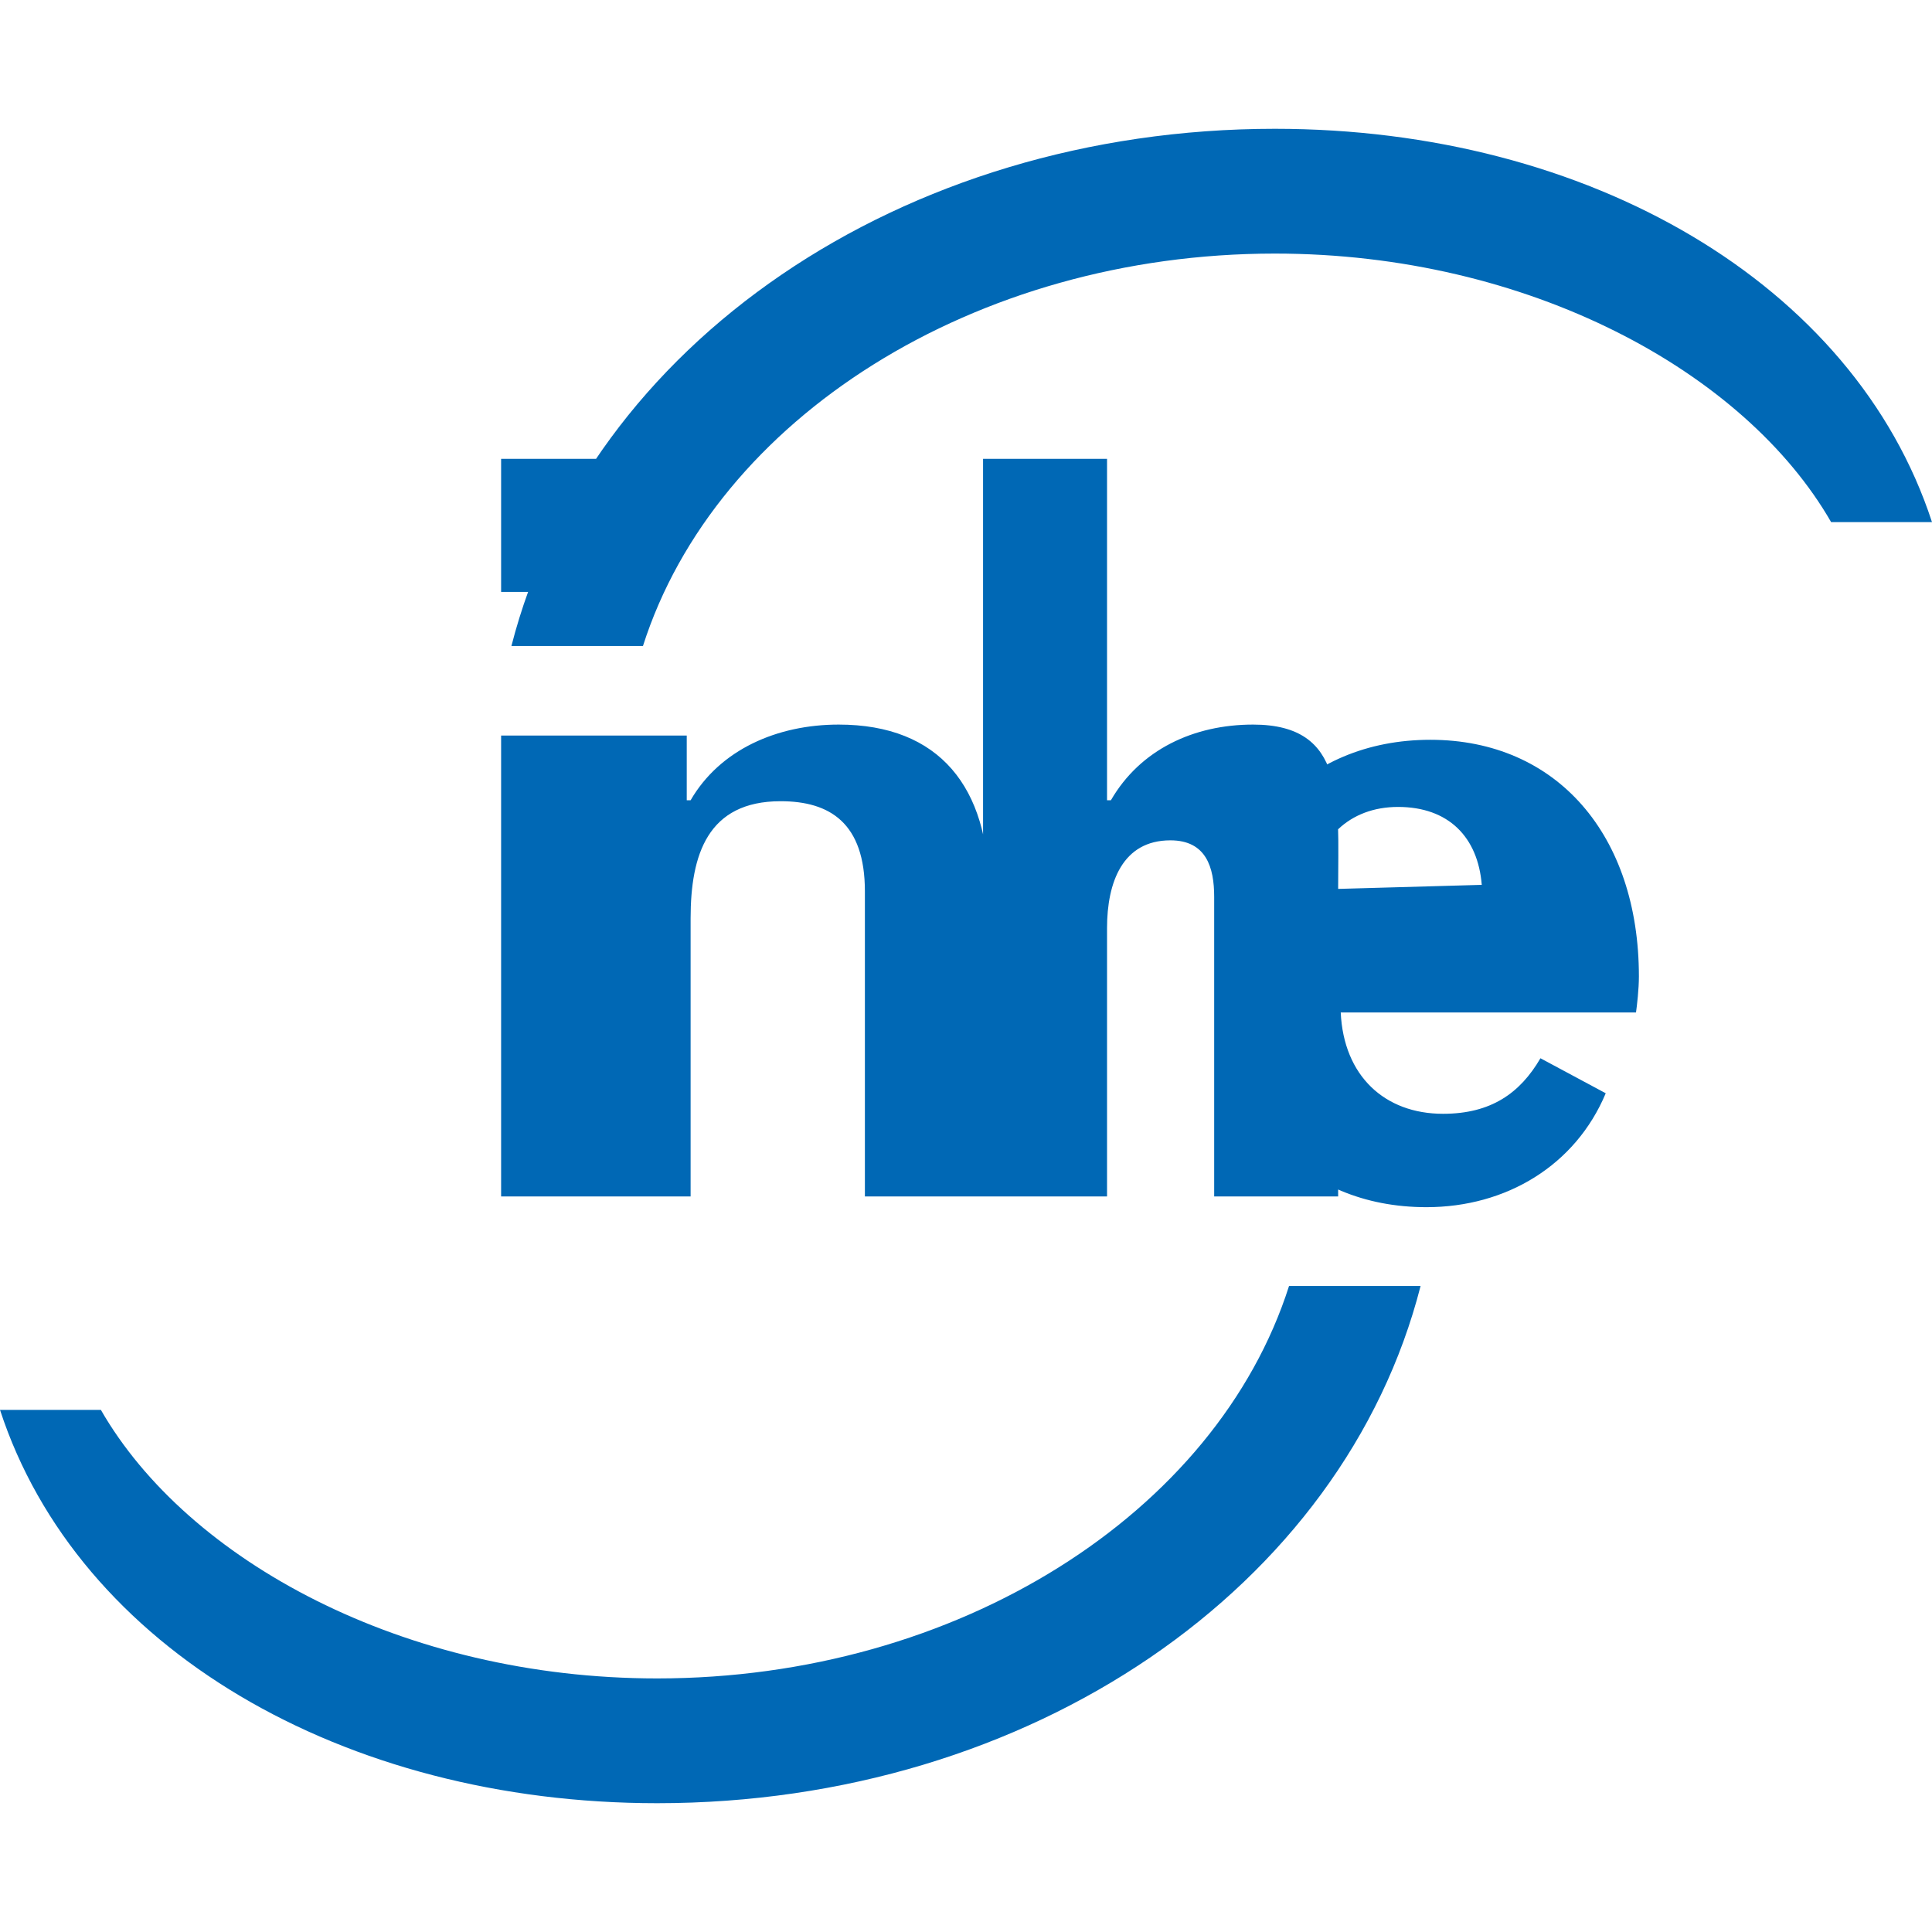
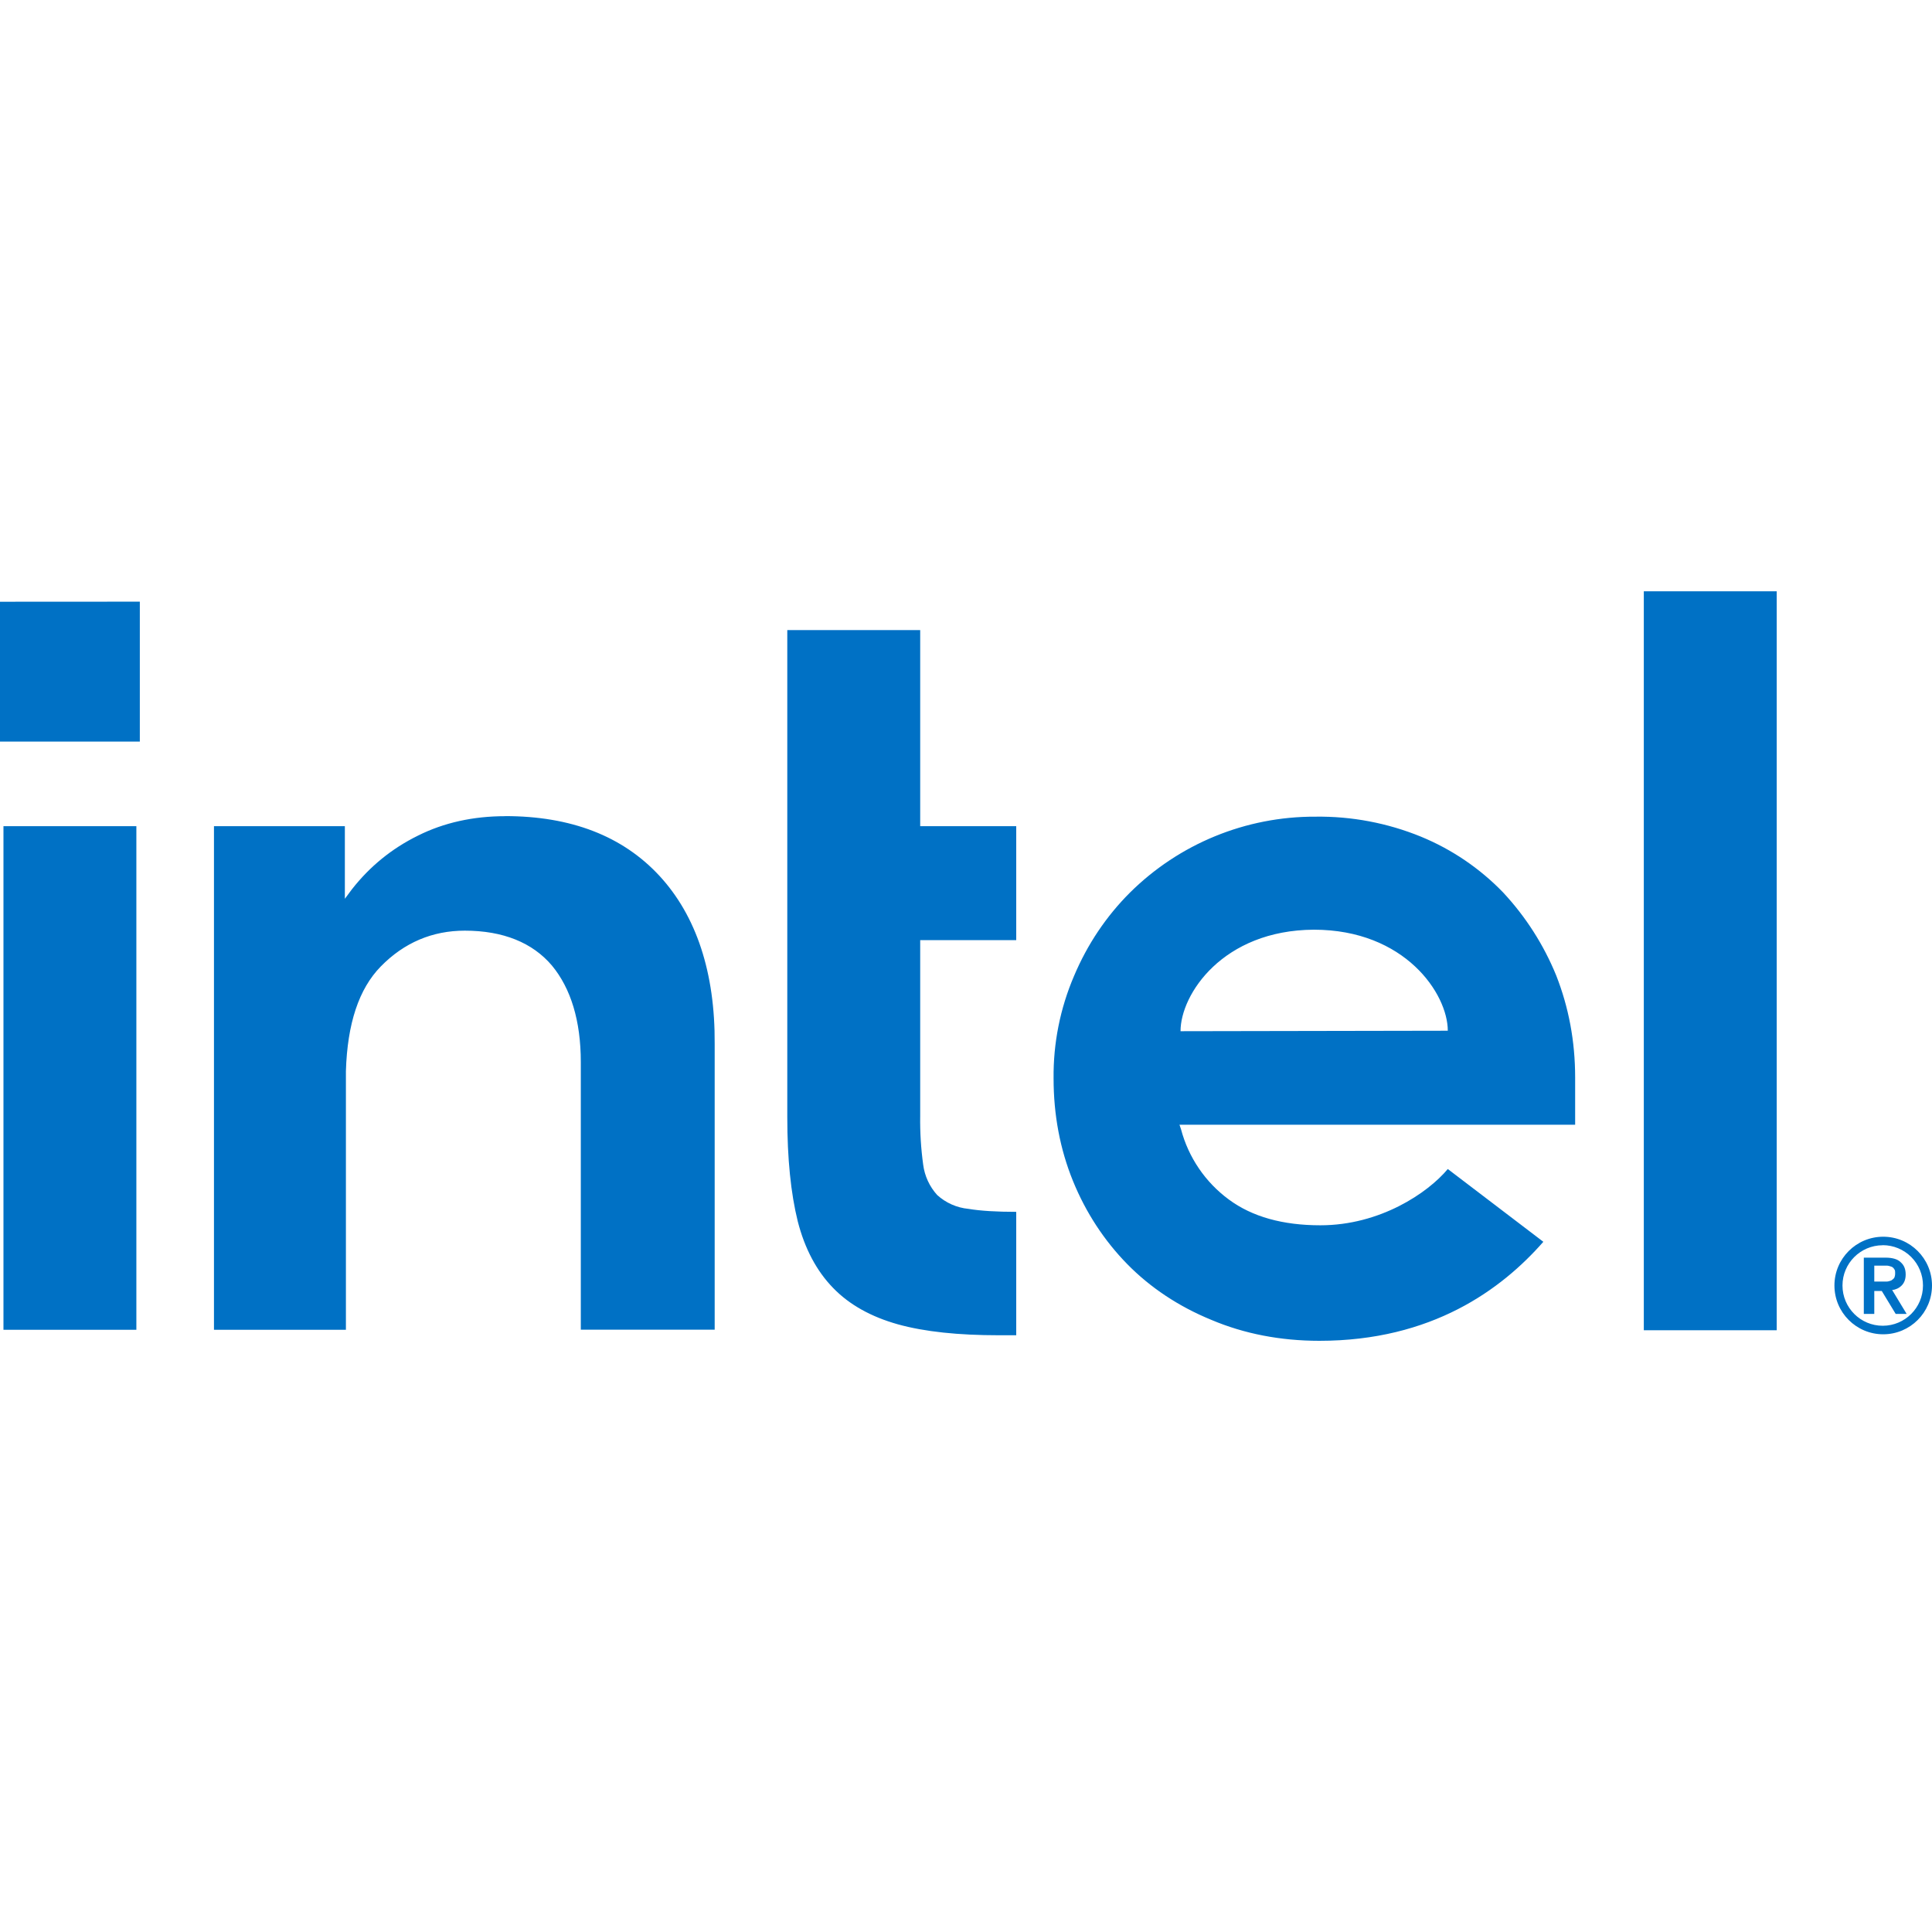
- <svg xmlns="http://www.w3.org/2000/svg" viewBox="0 0 24 24" width="24" height="24" fill="#0068B5">
-   <path d="M7.765 14.863h-1.54V9.137h1.54zm-1.54-7.51h1.54V5.7h-1.54zm6.059 7.51h-1.54v-3.79c0-.85-.436-1.12-1.047-1.12-.907 0-1.118.665-1.118 1.455v3.455h-1.54V9.137h1.492v.804h.048c.365-.63 1.077-.94 1.839-.94 1.258 0 1.866.786 1.866 2.057zm4.339 0h-1.54v-3.722c0-.363-.097-.702-.544-.702-.593 0-.787.52-.787 1.09v3.334h-1.54V5.7h1.54v4.241h.048c.364-.63 1.03-.94 1.766-.94 1.161 0 1.057.943 1.057 2.032zm3.324-1.282c-.375.895-1.234 1.415-2.227 1.415-1.55 0-2.603-1.125-2.603-2.903 0-1.742 1.077-2.903 2.651-2.903 1.574 0 2.591 1.185 2.591 2.94 0 .157-.024.363-.036.447h-3.668c.036.787.545 1.259 1.271 1.259.593 0 .956-.254 1.21-.69zm-1.54-2.589c-.048-.593-.412-.968-1.04-.968-.606 0-1.018.399-1.09 1.028l2.13-.06zM0 17.514C.967 20.477 4.265 22.4 8.163 22.4c4.646 0 8.528-2.686 9.484-6.425h-1.634C15.112 18.8 11.895 20.85 8.163 20.85c-3.147 0-5.834-1.464-6.91-3.336zM24 6.486C23.033 3.523 19.735 1.6 15.837 1.6c-4.646 0-8.528 2.686-9.484 6.425h1.634C8.888 5.2 12.105 3.15 15.837 3.15c3.147 0 5.834 1.464 6.91 3.336z" />
+ <svg xmlns="http://www.w3.org/2000/svg" role="img" viewBox="0 0 24 24" fill="#0071C5">
+   <path d="M20.42 7.345v9.18h1.651v-9.18zM0 7.475v1.737h1.737V7.474zm9.78.352v6.053c0 .513.044.945.13 1.292.087.34.235.618.44.828.203.21.475.359.803.451.334.093.754.136 1.255.136h.216v-1.533c-.24 0-.445-.012-.593-.037a.672.672 0 0 1-.39-.173.693.693 0 0 1-.173-.377 4.002 4.002 0 0 1-.037-.606v-2.182h1.193v-1.416h-1.193V7.827zm-3.505 2.312c-.396 0-.76.08-1.082.241-.327.161-.6.384-.822.668l-.087.117v-.902H2.658v6.256h1.639v-3.214c.018-.588.16-1.02.433-1.299.29-.297.642-.445 1.044-.445.476 0 .841.149 1.082.433.235.284.359.686.359 1.2v3.324h1.663V12.97c.006-.89-.229-1.595-.686-2.09-.458-.495-1.1-.742-1.917-.742zm10.065.006a3.252 3.252 0 0 0-2.306.946c-.29.29-.525.637-.692 1.033a3.145 3.145 0 0 0-.254 1.273c0 .452.08.878.241 1.274.161.395.39.742.674 1.032.284.29.637.526 1.045.693.408.173.86.26 1.342.26 1.397 0 2.262-.637 2.782-1.23l-1.187-.904c-.248.297-.841.699-1.583.699-.464 0-.847-.105-1.138-.321a1.588 1.588 0 0 1-.593-.872l-.019-.056h4.915v-.587c0-.451-.08-.872-.235-1.267a3.393 3.393 0 0 0-.661-1.033 3.013 3.013 0 0 0-1.02-.692 3.345 3.345 0 0 0-1.311-.248zm-16.297.118v6.256h1.651v-6.256zm16.278 1.286c1.132 0 1.664.797 1.664 1.255l-3.32.006c0-.458.525-1.255 1.656-1.261zm7.073 3.814a.606.606 0 0 0-.606.606.606.606 0 0 0 .606.606.606.606 0 0 0 .606-.606.606.606 0 0 0-.606-.606zm-.008.105a.5.5 0 0 1 .002 0 .5.5 0 0 1 .5.501.5.5 0 0 1-.5.5.5.5 0 0 1-.5-.5.5.5 0 0 1 .498-.5zm-.233.155v.699h.13v-.285h.093l.173.285h.136l-.18-.297a.191.191 0 0 0 .118-.056c.03-.03.05-.074.05-.136 0-.068-.02-.117-.063-.154-.037-.038-.105-.056-.185-.056zm.13.099h.154c.019 0 .037.006.056.012a.064.064 0 0 1 .037.031c.013.013.012.031.012.056a.124.124 0 0 1-.012.055.164.164 0 0 1-.037.031c-.019.006-.037.013-.056.013h-.154Z" />
</svg>
